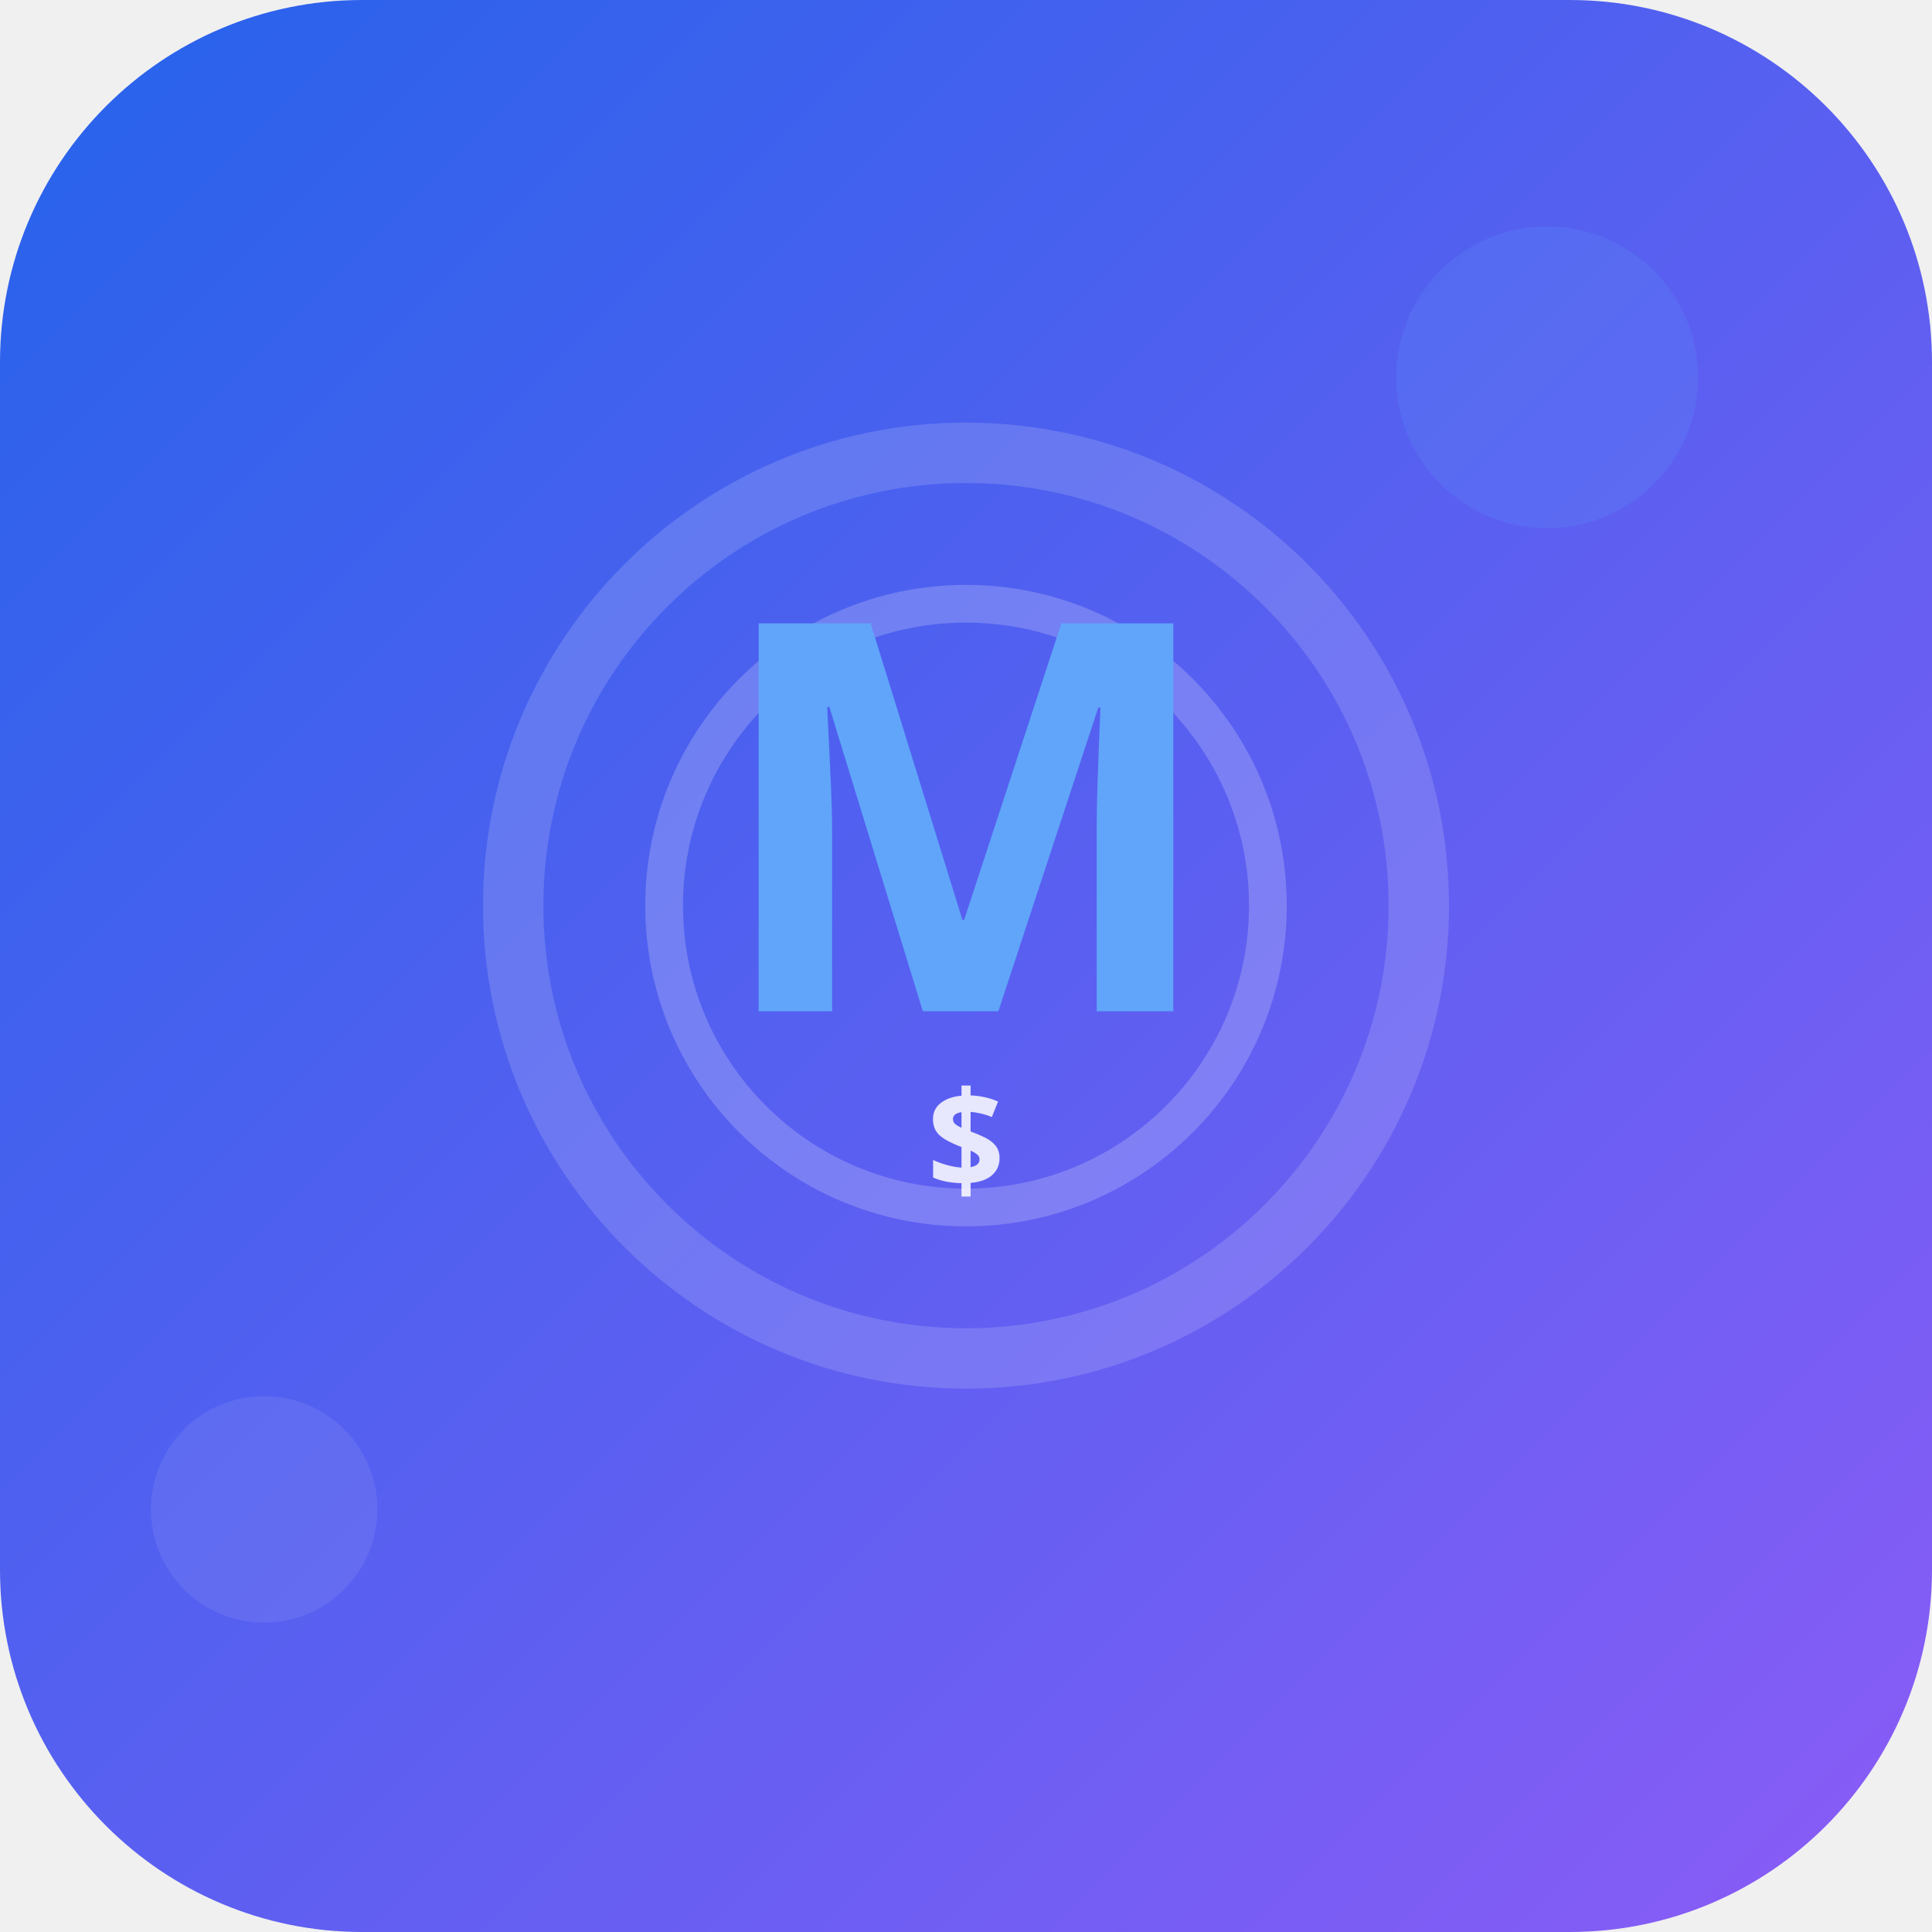
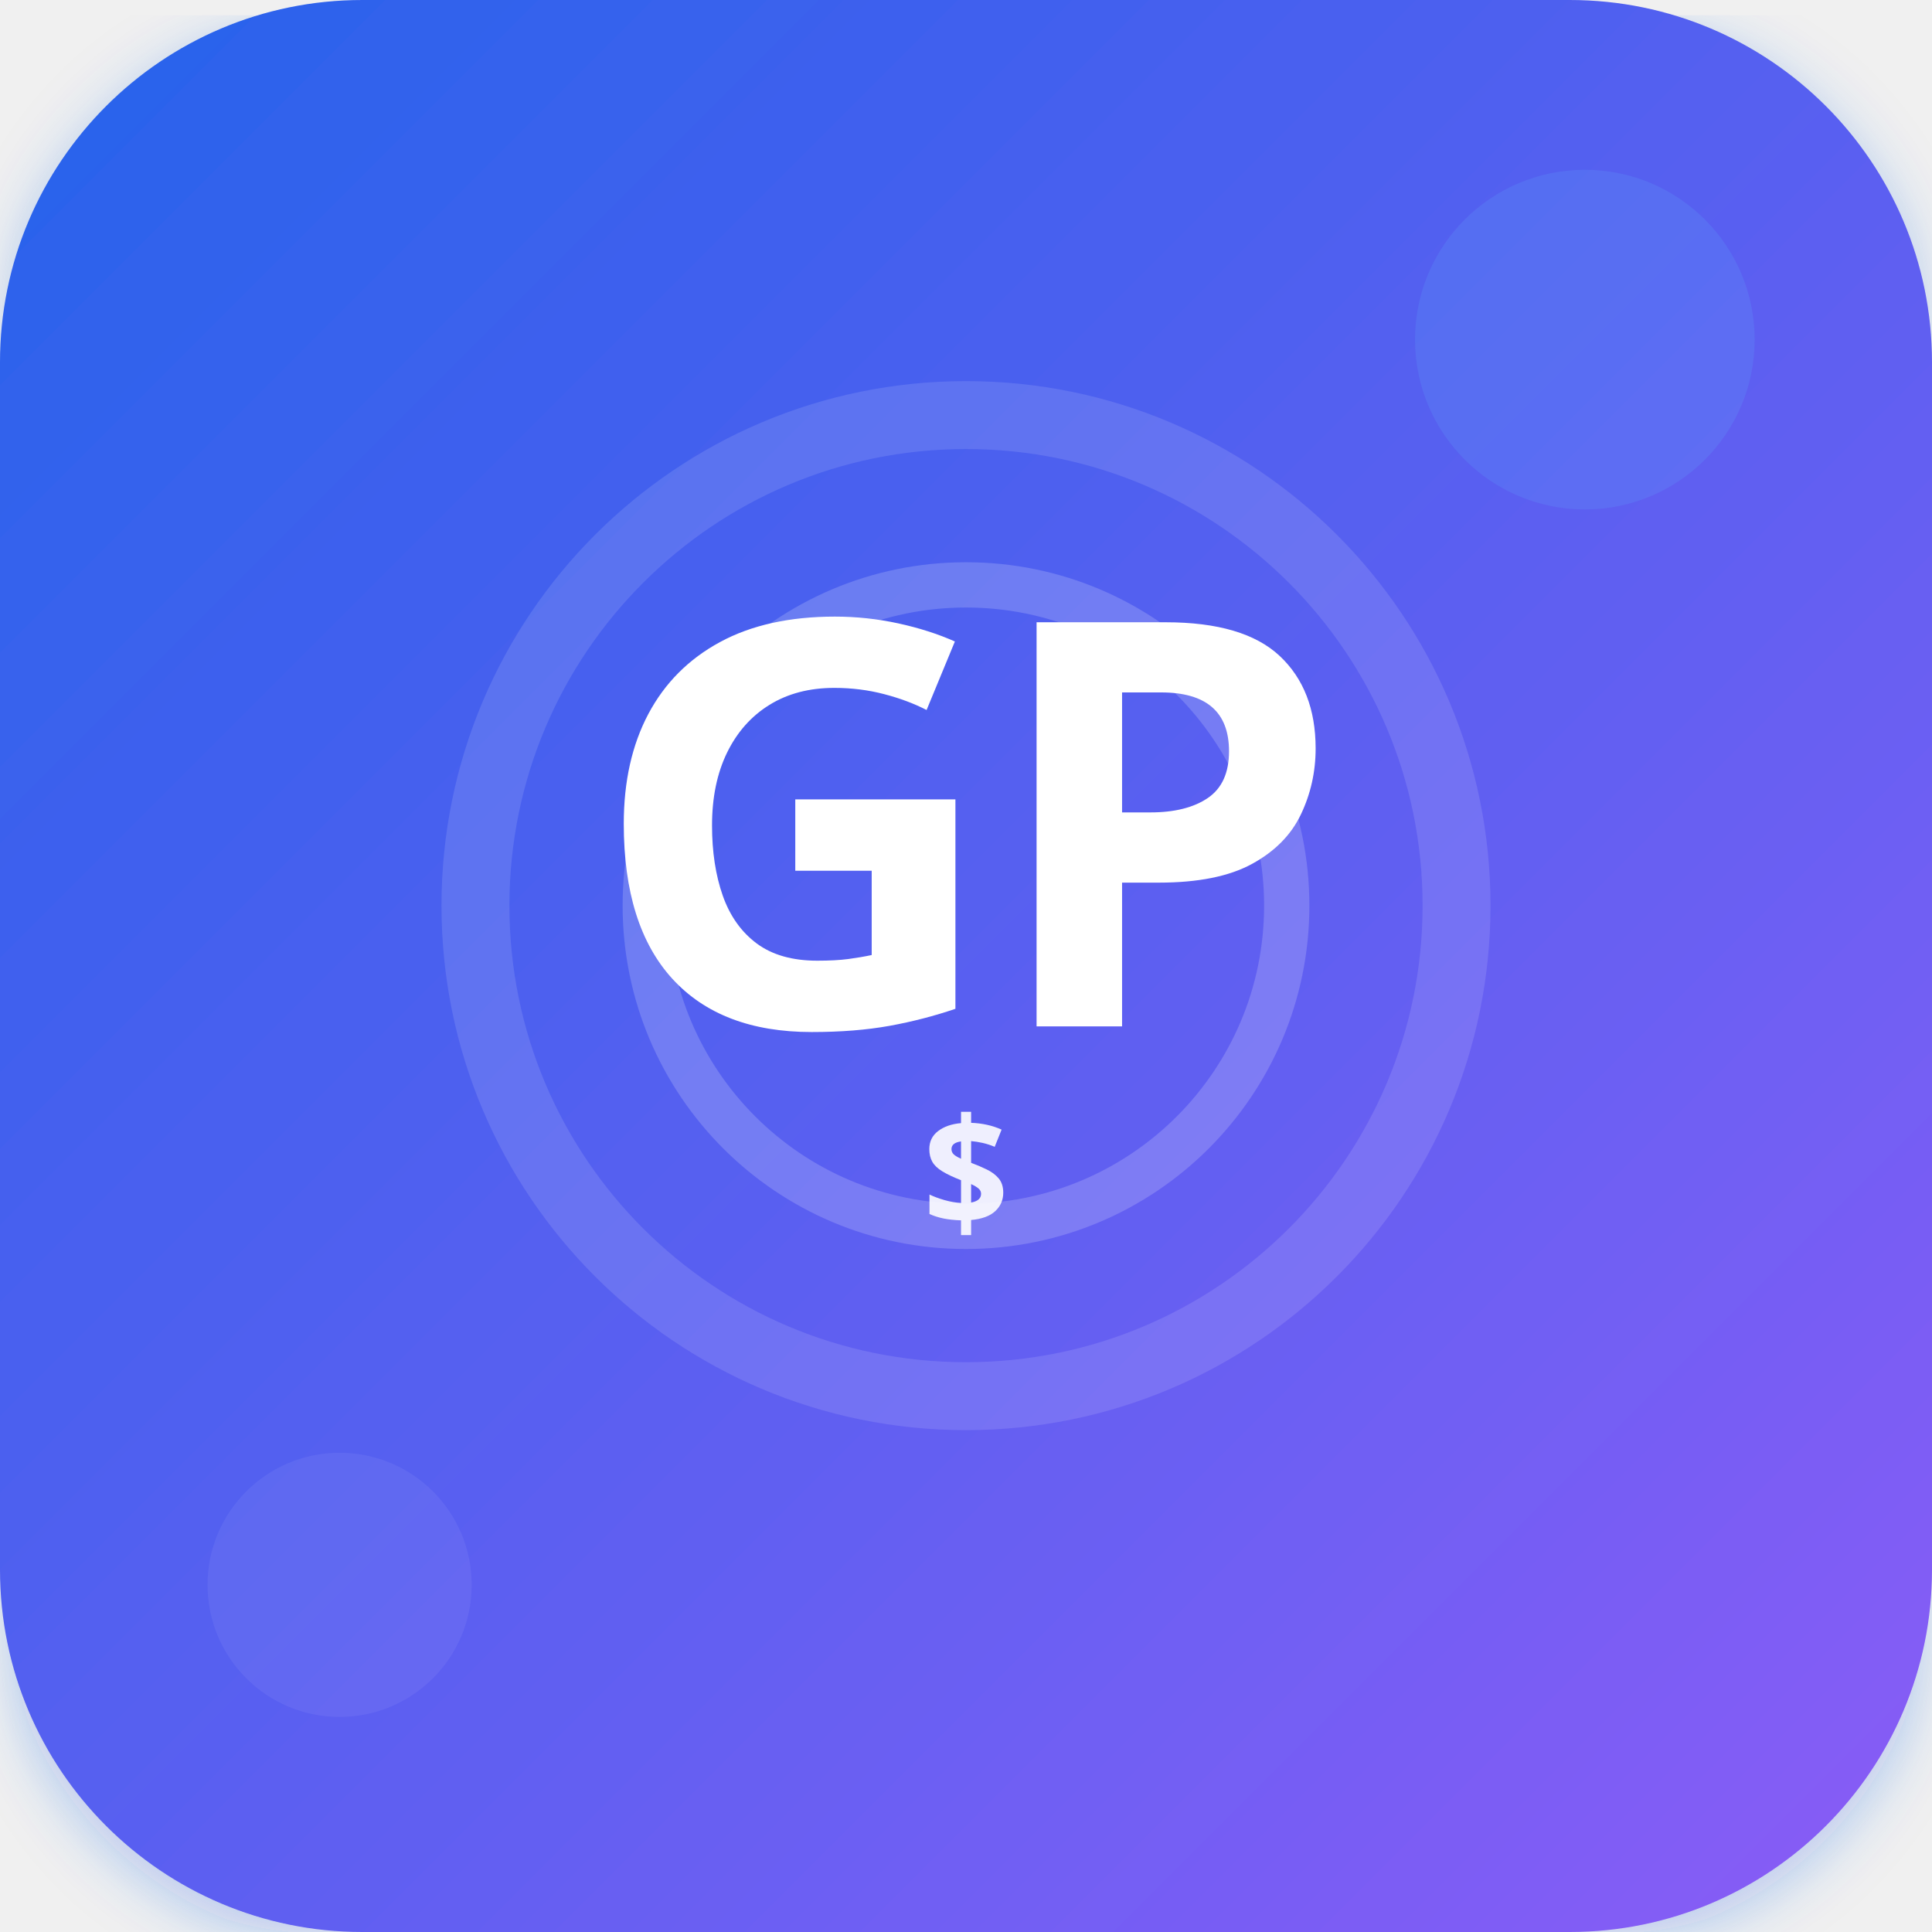
<svg xmlns="http://www.w3.org/2000/svg" width="512" height="512" viewBox="0 0 512 512">
  <defs>
    <linearGradient id="bg" x1="0" y1="0" x2="1" y2="1">
      <stop offset="0%" stop-color="#2563EB" />
      <stop offset="100%" stop-color="#8B5CF6" />
    </linearGradient>
+     <filter id="shadow" x="-20%" y="-20%" width="140%" height="140%">
+       <feDropShadow dx="0" dy="4" stdDeviation="8" flood-color="#2563EB" flood-opacity="0.3" />
+     </filter>
  </defs>
-   <rect width="512" height="512" rx="96" fill="url(#bg)" />
-   <circle cx="256" cy="240" r="120" fill="none" stroke="rgba(255,255,255,0.15)" stroke-width="16" />
-   <circle cx="256" cy="240" r="80" fill="none" stroke="rgba(255,255,255,0.2)" stroke-width="10" />
-   <text x="256" y="268" text-anchor="middle" font-family="system-ui,sans-serif" font-size="144" font-weight="700" fill="#60A5FA">M</text>
-   <text x="256" y="315" text-anchor="middle" font-family="system-ui,sans-serif" font-size="36" font-weight="600" fill="rgba(255,255,255,0.85)">$</text>
-   <circle cx="410" cy="100" r="40" fill="#60A5FA" opacity="0.15" />
-   <circle cx="70" cy="400" r="30" fill="rgba(255,255,255,0.08)" />
+   <rect width="512" height="512" rx="96" fill="url(#bg)" filter="url(#shadow)" />
+   <circle cx="256" cy="240" r="130" fill="none" stroke="rgba(255,255,255,0.12)" stroke-width="18" />
+   <circle cx="256" cy="240" r="85" fill="none" stroke="rgba(255,255,255,0.18)" stroke-width="12" />
+   <text x="256" y="272" text-anchor="middle" font-family="system-ui,sans-serif" font-size="150" font-weight="800" fill="white" letter-spacing="-4">GP</text>
+   <text x="256" y="325" text-anchor="middle" font-family="system-ui,sans-serif" font-size="40" font-weight="600" fill="rgba(255,255,255,0.9)">$</text>
+   <circle cx="420" cy="90" r="45" fill="rgba(96,165,250,0.2)" />
+   <circle cx="90" cy="420" r="35" fill="rgba(255,255,255,0.06)" />
</svg>
